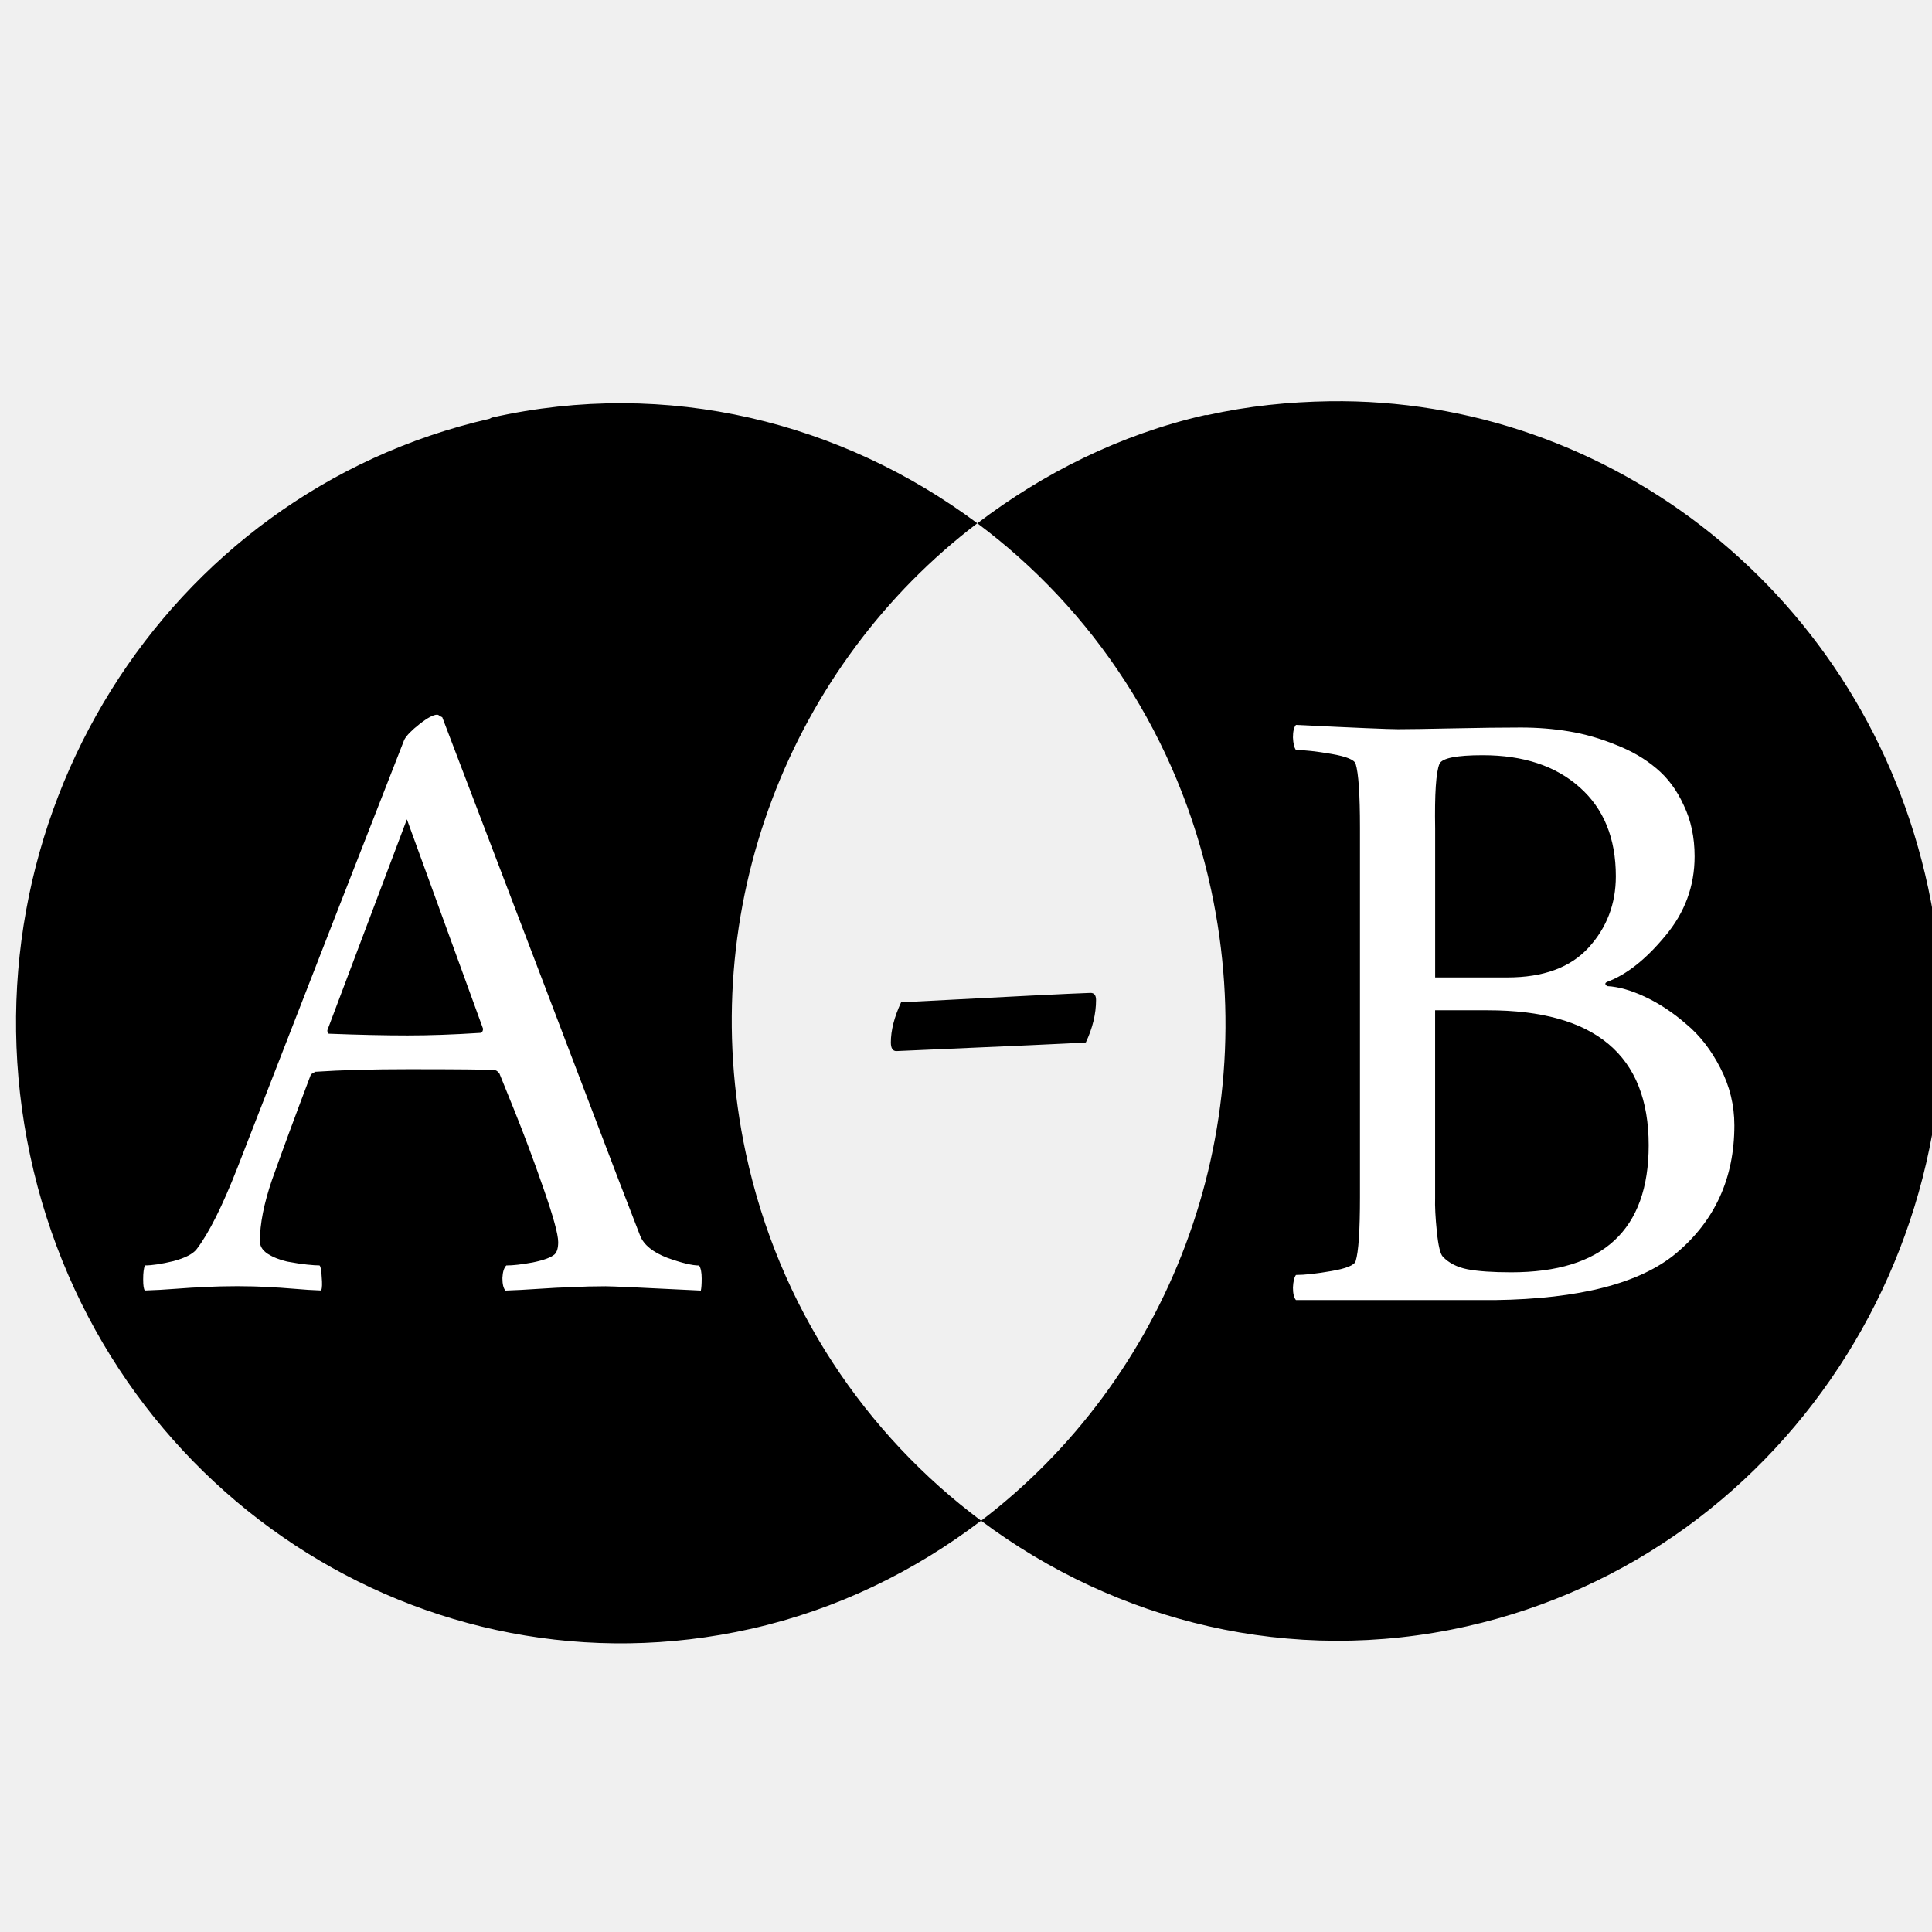
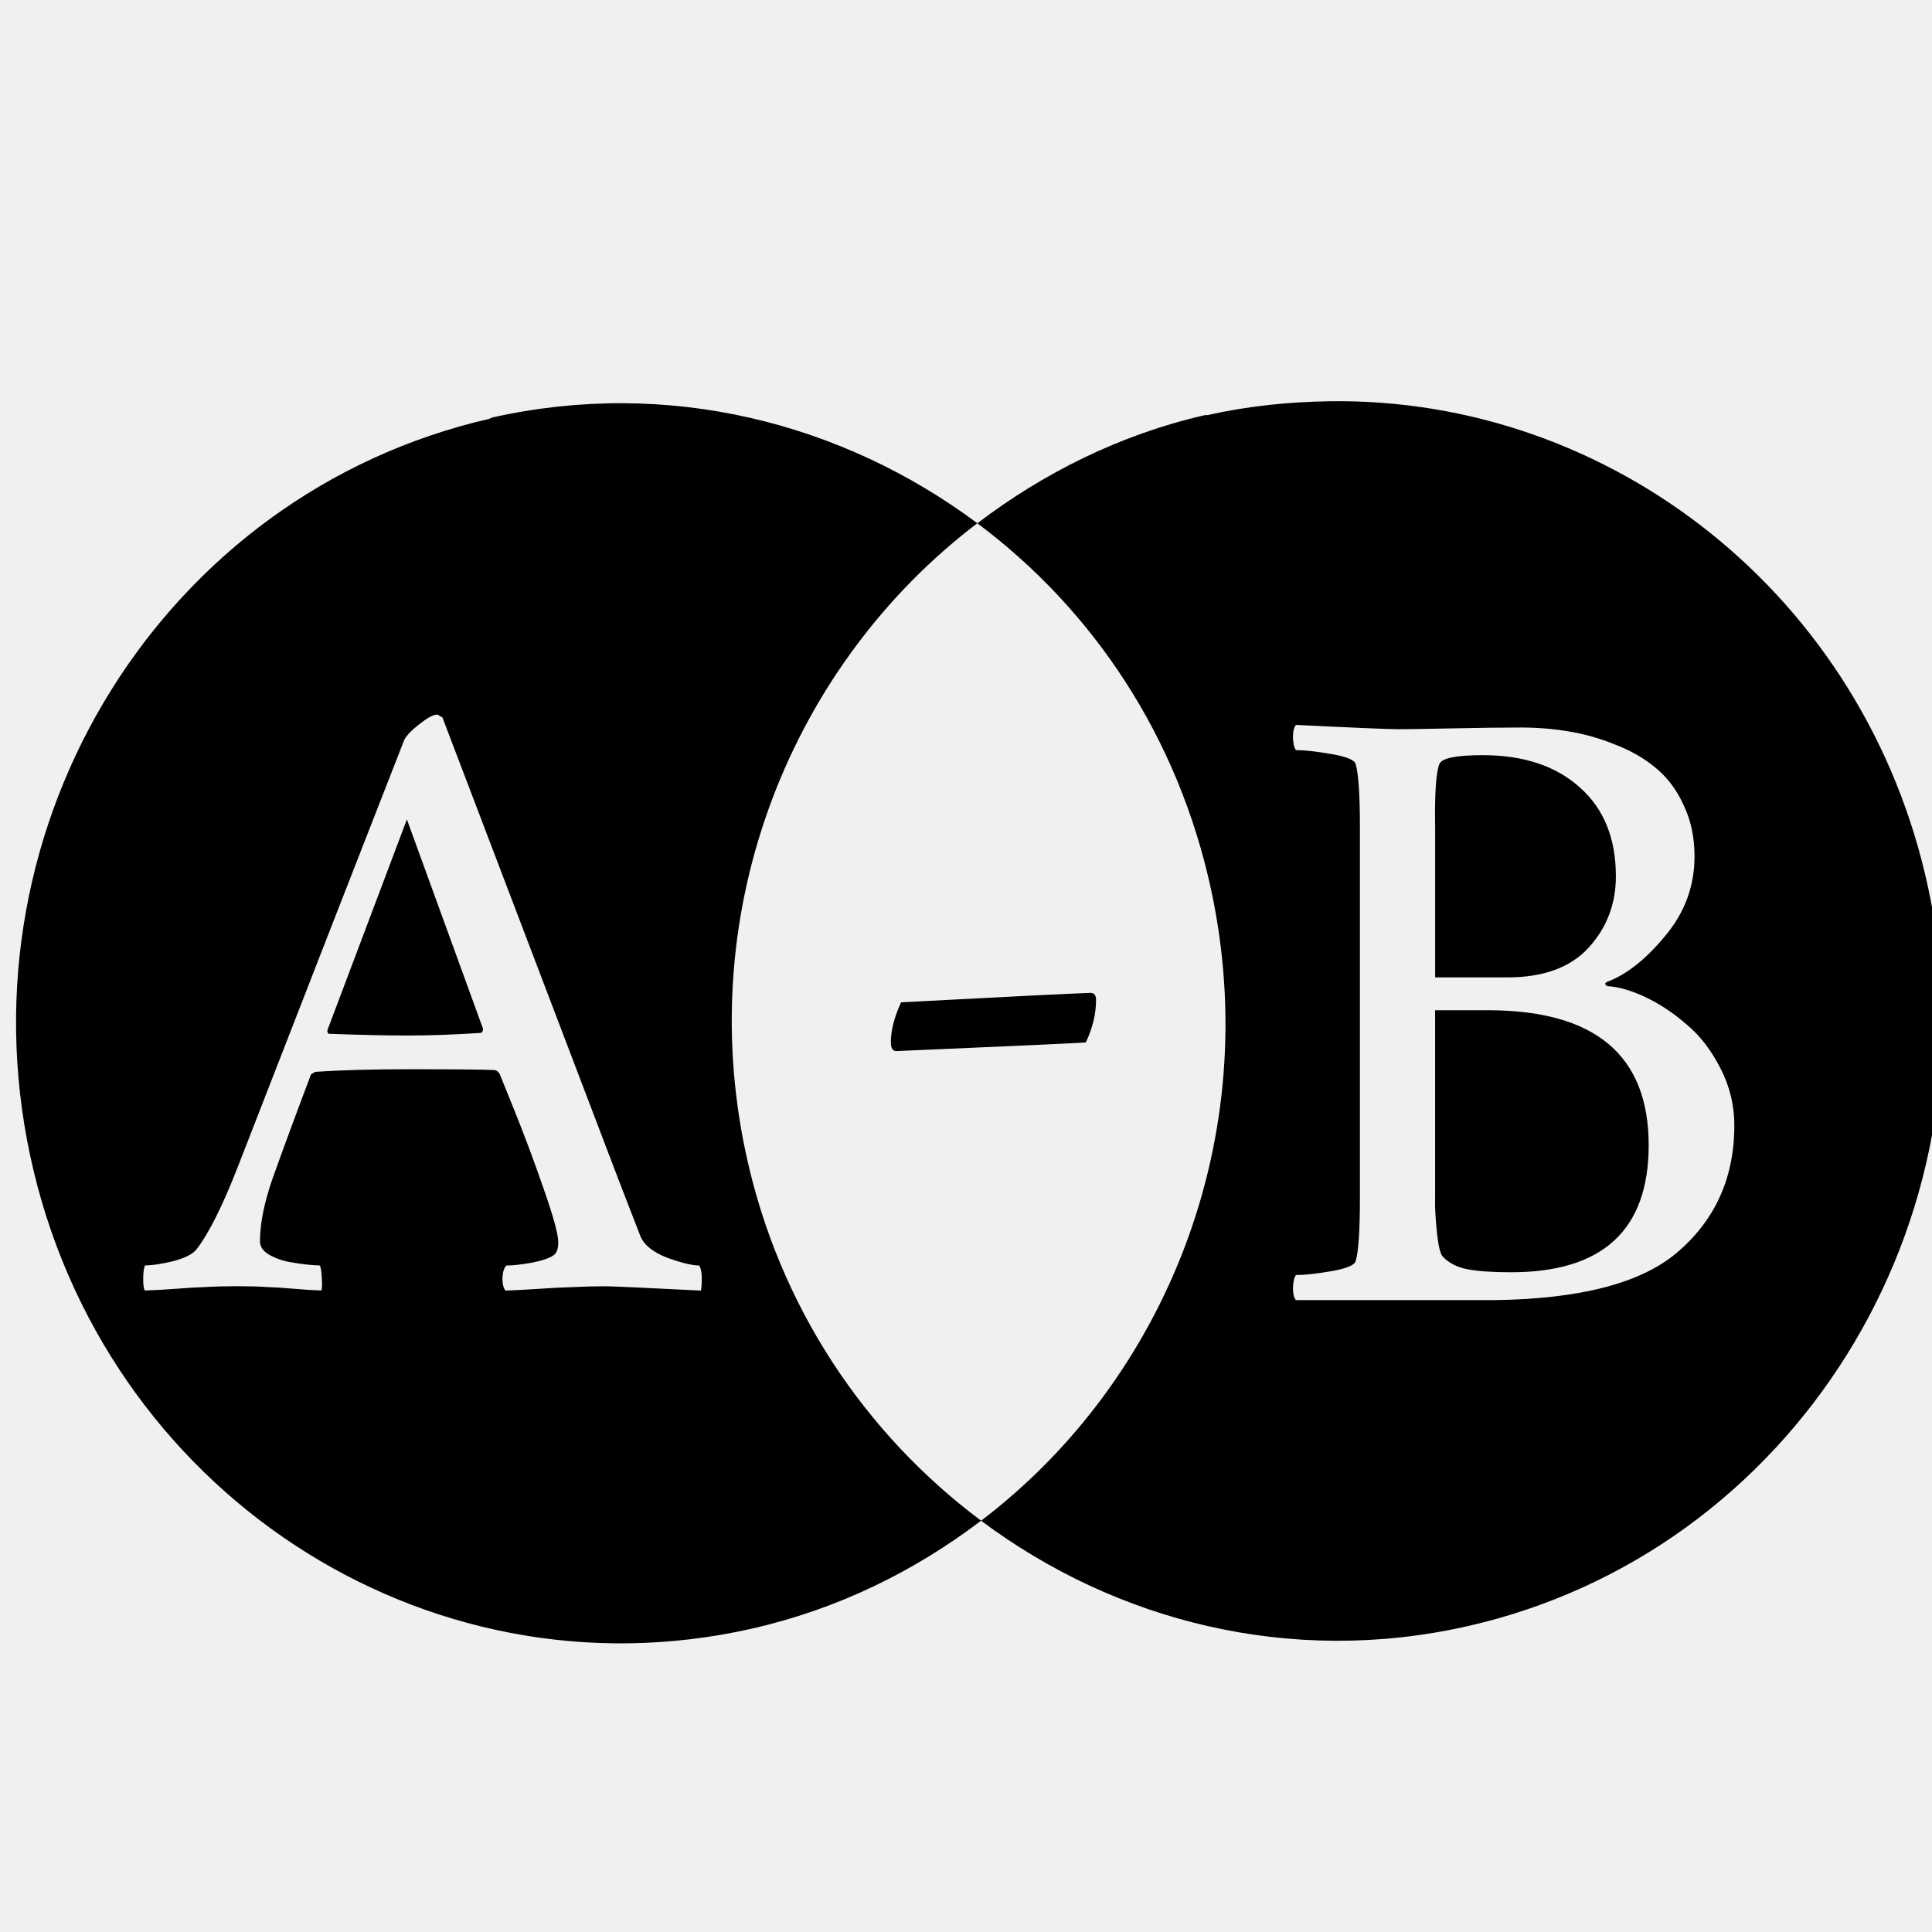
- <svg xmlns="http://www.w3.org/2000/svg" id="svg2985" width="48px" height="48px" version="1.1">
-   <g id="layer1">
-     <path id="path2992-3" d="m33.031 9.969c-0.999 0.015-2.018 0.116-3.031 0.344h-0.062c-2.118 0.486-4.018 1.442-5.656 2.688 2.865 2.138 4.993 5.299 5.812 9.125 1.309 6.112-1.115 12.153-5.719 15.656 3.356 2.507 7.687 3.609 12.062 2.625 8.108-1.824 13.248-10.036 11.469-18.344-1.557-7.269-7.885-12.196-14.875-12.094zm-8.656 27.812c-2.862-2.138-5.025-5.301-5.844-9.125-1.309-6.112 1.142-12.153 5.75-15.656-3.356-2.504-7.689-3.609-12.062-2.625l-0.062 0.031c-8.078 1.852-13.181 10.028-11.406 18.312 1.78 8.308 9.799 13.574 17.906 11.75 2.143-0.482 4.064-1.429 5.719-2.688z" />
-     <g id="text3834" fill="#fff">
-       <path id="path3870" d="m5.898 29.014c1.891-4.863 3.273-8.408 4.146-10.635 0.057-0.107 0.183-0.236 0.376-0.387 0.201-0.158 0.347-0.236 0.44-0.236 0.021 1.5e-5 0.043 0.011 0.064 0.032 0.029 0.014 0.05 0.025 0.064 0.032l4.372 11.473c0.358 0.924 0.541 1.397 0.548 1.418 0.093 0.222 0.315 0.401 0.666 0.537 0.358 0.129 0.623 0.193 0.795 0.193 0.043 0.064 0.064 0.172 0.064 0.322-1.4e-5 0.143-0.007 0.243-0.021 0.301-1.432-0.072-2.22-0.107-2.363-0.107-0.294 0-0.569 0.007-0.827 0.021-0.251 0.007-0.534 0.021-0.849 0.043-0.315 0.021-0.587 0.036-0.816 0.043-0.05-0.057-0.075-0.161-0.075-0.312 0.007-0.15 0.039-0.254 0.097-0.312 0.165 1e-6 0.383-0.025 0.655-0.075 0.279-0.057 0.462-0.125 0.548-0.204 0.057-0.057 0.086-0.158 0.086-0.301-1e-5 -0.193-0.122-0.637-0.365-1.332-0.243-0.702-0.487-1.353-0.73-1.955l-0.365-0.902c-0.043-0.057-0.086-0.086-0.129-0.086-0.186-0.014-0.895-0.021-2.127-0.021-0.902 6e-6 -1.676 0.021-2.32 0.064l-0.107 0.064c-0.401 1.06-0.723 1.934-0.967 2.621-0.201 0.587-0.301 1.096-0.301 1.525-2.6e-6 0.122 0.064 0.226 0.193 0.312 0.136 0.086 0.297 0.15 0.483 0.193 0.193 0.036 0.358 0.061 0.494 0.075 0.136 0.014 0.24 0.021 0.312 0.021 0.029 0.029 0.047 0.125 0.054 0.29 0.014 0.158 0.011 0.269-0.011 0.333-0.208-0.007-0.433-0.021-0.677-0.043-0.243-0.021-0.469-0.036-0.677-0.043-0.208-0.014-0.451-0.021-0.73-0.021-0.294 0-0.555 0.007-0.784 0.021-0.222 0.007-0.469 0.021-0.741 0.043-0.272 0.021-0.53 0.036-0.773 0.043-0.029-0.029-0.043-0.122-0.043-0.279 3e-7 -0.158 0.014-0.272 0.043-0.344 0.179 1e-6 0.415-0.036 0.709-0.107 0.294-0.079 0.487-0.179 0.58-0.301 0.301-0.394 0.637-1.067 1.01-2.019m4.211-8.658-1.977 5.242c-4.3e-6 0.057 0.014 0.086 0.043 0.086 0.745 0.029 1.397 0.043 1.955 0.043 0.537 7e-6 1.139-0.021 1.805-0.064 0.014 7e-6 0.029-0.007 0.043-0.021 0.014-0.029 0.021-0.05 0.021-0.064v-0.021l-1.891-5.199" />
-     </g>
-     <g id="text3834-3" fill="#fff">
-       <path id="path3867" d="m35.655 25.1v4.662c-0.007 0.208 0.007 0.487 0.043 0.838 0.036 0.351 0.086 0.559 0.15 0.623 0.15 0.158 0.354 0.261 0.612 0.312 0.265 0.05 0.627 0.075 1.085 0.075 2.277 1e-6 3.416-1.053 3.416-3.158-1e-5 -2.234-1.332-3.352-3.996-3.352h-1.31m0-0.816h1.794c0.895 8e-6 1.568-0.247 2.019-0.741 0.451-0.494 0.677-1.085 0.677-1.772-9e-6 -0.945-0.301-1.683-0.902-2.213-0.594-0.53-1.397-0.795-2.406-0.795-0.652 1.4e-5 -1.01 0.072-1.074 0.215-0.086 0.208-0.122 0.745-0.107 1.611v3.695m2.127-6.209c0.415 1.4e-5 0.816 0.032 1.203 0.097 0.387 0.064 0.773 0.175 1.16 0.333 0.387 0.15 0.72 0.344 0.999 0.58 0.286 0.236 0.516 0.544 0.688 0.924 0.179 0.372 0.269 0.795 0.269 1.268-1e-5 0.738-0.243 1.397-0.73 1.977-0.48 0.58-0.96 0.96-1.44 1.139-0.064 0.029-0.064 0.064 0 0.107 0.279 0.014 0.594 0.104 0.945 0.269 0.351 0.165 0.691 0.39 1.02 0.677 0.337 0.279 0.619 0.645 0.849 1.096 0.229 0.444 0.344 0.917 0.344 1.418-1.2e-5 1.31-0.483 2.37-1.45 3.18-0.895 0.745-2.396 1.131-4.501 1.16h-4.941c-0.05-0.057-0.075-0.161-0.075-0.312 0.007-0.15 0.032-0.254 0.075-0.312 0.215 1e-6 0.508-0.032 0.881-0.097 0.372-0.064 0.573-0.147 0.602-0.247 0.072-0.229 0.107-0.759 0.107-1.59v-9.174c-2e-6 -0.831-0.036-1.361-0.107-1.59-0.029-0.1-0.229-0.183-0.602-0.247-0.372-0.064-0.666-0.097-0.881-0.097-0.043-0.057-0.068-0.161-0.075-0.312-1e-6 -0.15 0.025-0.254 0.075-0.312 1.468 0.072 2.313 0.107 2.535 0.107 0.243 1.4e-5 0.698-0.007 1.364-0.021 0.666-0.014 1.228-0.021 1.687-0.021" />
-     </g>
-     <g id="text3859">
-       <path id="path3864" d="m22.387 24.902c2.708-0.143 4.277-0.221 4.707-0.234 0.091 5e-6 0.137 0.059 0.137 0.176-6e-6 0.345-0.085 0.697-0.254 1.055-0.267 0.02-1.836 0.091-4.707 0.215-0.091 4e-6 -0.137-0.072-0.137-0.215-1e-6 -0.299 0.085-0.631 0.254-0.996" />
-     </g>
-   </g>
+ <svg xmlns="http://www.w3.org/2000/svg" version="1.1" viewBox="0 0 48 48">
+   <path d="m33.031 9.969c-.999.015-2.018.116-3.031.344h-.062c-2.118.486-4.018 1.442-5.656 2.688 2.865 2.138 4.993 5.299 5.812 9.125 1.309 6.112-1.115 12.153-5.719 15.656 3.356 2.507 7.687 3.609 12.062 2.625 8.108-1.824 13.248-10.036 11.469-18.344-1.557-7.269-7.885-12.196-14.875-12.094zm-8.656 27.812c-2.862-2.138-5.025-5.301-5.844-9.125-1.309-6.112 1.142-12.153 5.75-15.656-3.356-2.504-7.689-3.609-12.062-2.625l-.062.031c-8.078 1.852-13.181 10.028-11.406 18.312 1.78 8.308 9.799 13.574 17.906 11.75 2.143-.482 4.064-1.429 5.719-2.688zm-13.531-20.025c.006-.001.012 2e-6.018 0 .021 1.5e-5.043.012.064.033.029.014.05.024.064.031l4.371 11.473c.358.924.542 1.397.549 1.418.093.222.315.401.666.537.358.129.623.193.795.193.043.064.064.172.064.322-1.4e-5.143-.007.243-.021.301-1.432-.072-2.22-.107-2.363-.107-.294 0-.57.007-.828.021-.251.007-.533.021-.848.043-.315.021-.587.036-.816.043-.05-.057-.076-.16-.076-.311.007-.15.04-.255.098-.312.165 1e-6.382-.024.654-.074.279-.057.463-.126.549-.205.057-.057.086-.158.086-.301-1e-5-.193-.122-.637-.365-1.332-.243-.702-.487-1.353-.73-1.955l-.365-.902c-.043-.057-.086-.086-.129-.086-.186-.014-.895-.021-2.127-.021-.902 6e-6-1.676.021-2.32.064l-.107.064c-.401 1.06-.723 1.934-.967 2.621-.201.587-.301 1.096-.301 1.525-2.6e-6.122.064.227.193.312.136.086.296.15.482.193.193.036.358.06.494.074.136.014.241.021.312.021.029.029.046.126.053.291.014.158.012.268-.01.332-.208-.007-.434-.021-.678-.043-.243-.021-.468-.036-.676-.043-.208-.014-.451-.021-.73-.021-.294 0-.556.007-.785.021-.222.007-.468.021-.74.043-.272.021-.53.036-.773.043-.029-.029-.043-.122-.043-.279 3e-7-.158.014-.272.043-.344.179 1e-6.415-.036.709-.107.294-.079.487-.179.58-.301.301-.394.637-1.067 1.01-2.019 1.891-4.863 3.273-8.407 4.146-10.635.057-.107.182-.236.375-.387.188-.148.33-.227.424-.236zm21.352.254c1.468.072 2.313.107 2.535.107.243 1.4e-5.699-.007 1.365-.021.666-.014 1.227-.021 1.685-.021.415 1.4e-5.816.033 1.203.098.387.064.773.174 1.16.332.387.15.721.344 1 .58.286.236.516.544.688.924.179.372.268.795.268 1.268-1e-5.738-.243 1.397-.73 1.977-.48.58-.96.96-1.44 1.139-.022.01-.038.024-.045.035-.001.002-.001.008-.002.01-0.0.002-0.0.007 0 .01.004.016.019.034.047.053.279.014.594.105.945.27.351.165.692.389 1.022.676.337.279.618.645.848 1.096.229.444.344.917.344 1.418-1.2e-5 1.31-.482 2.37-1.449 3.18-.895.745-2.397 1.131-4.502 1.16h-4.941c-.05-.057-.074-.16-.074-.311.007-.15.031-.255.074-.312.215 1e-6.508-.031.881-.096.372-.064.573-.148.602-.248.072-.229.107-.759.107-1.59v-9.174c-2e-6-.831-.036-1.361-.107-1.59-.029-.1-.229-.182-.602-.246-.372-.064-.666-.098-.881-.098-.043-.057-.067-.16-.074-.311-1e-6-.15.024-.255.074-.312zm4.641.752c-.652 1.4e-5-1.01.072-1.074.215-.086.208-.122.745-.107 1.611v3.695h1.795c.895 8e-6 1.568-.246 2.019-.74.451-.494.676-1.086.676-1.773-9e-6-.945-.301-1.683-.902-2.213-.594-.53-1.397-.795-2.406-.795zm-26.727 1.594-1.977 5.242c-4.3e-6.057.014.086.043.086.745.029 1.397.043 1.955.043.537 8e-6 1.139-.021 1.805-.064.014 7e-6.029-.007.043-.021.014-.029.021-.05.021-.064v-.021l-1.891-5.199zm25.545 4.744v4.662c-.007.208.007.487.043.838.036.351.086.559.15.623.15.158.355.262.613.312.265.05.626.074 1.084.074 2.277 1e-6 3.416-1.053 3.416-3.158-1.1e-5-2.234-1.332-3.352-3.996-3.352h-1.31z" />
+   <path d="m22.387 24.902c2.708-.143 4.277-.221 4.707-.234.091 5e-6.137.059.137.176-6e-6.345-.085.697-.254 1.055-.267.02-1.836.091-4.707.215-.091 4e-6-.137-.072-.137-.215-1e-6-.299.085-.631.254-.996" />
</svg>
